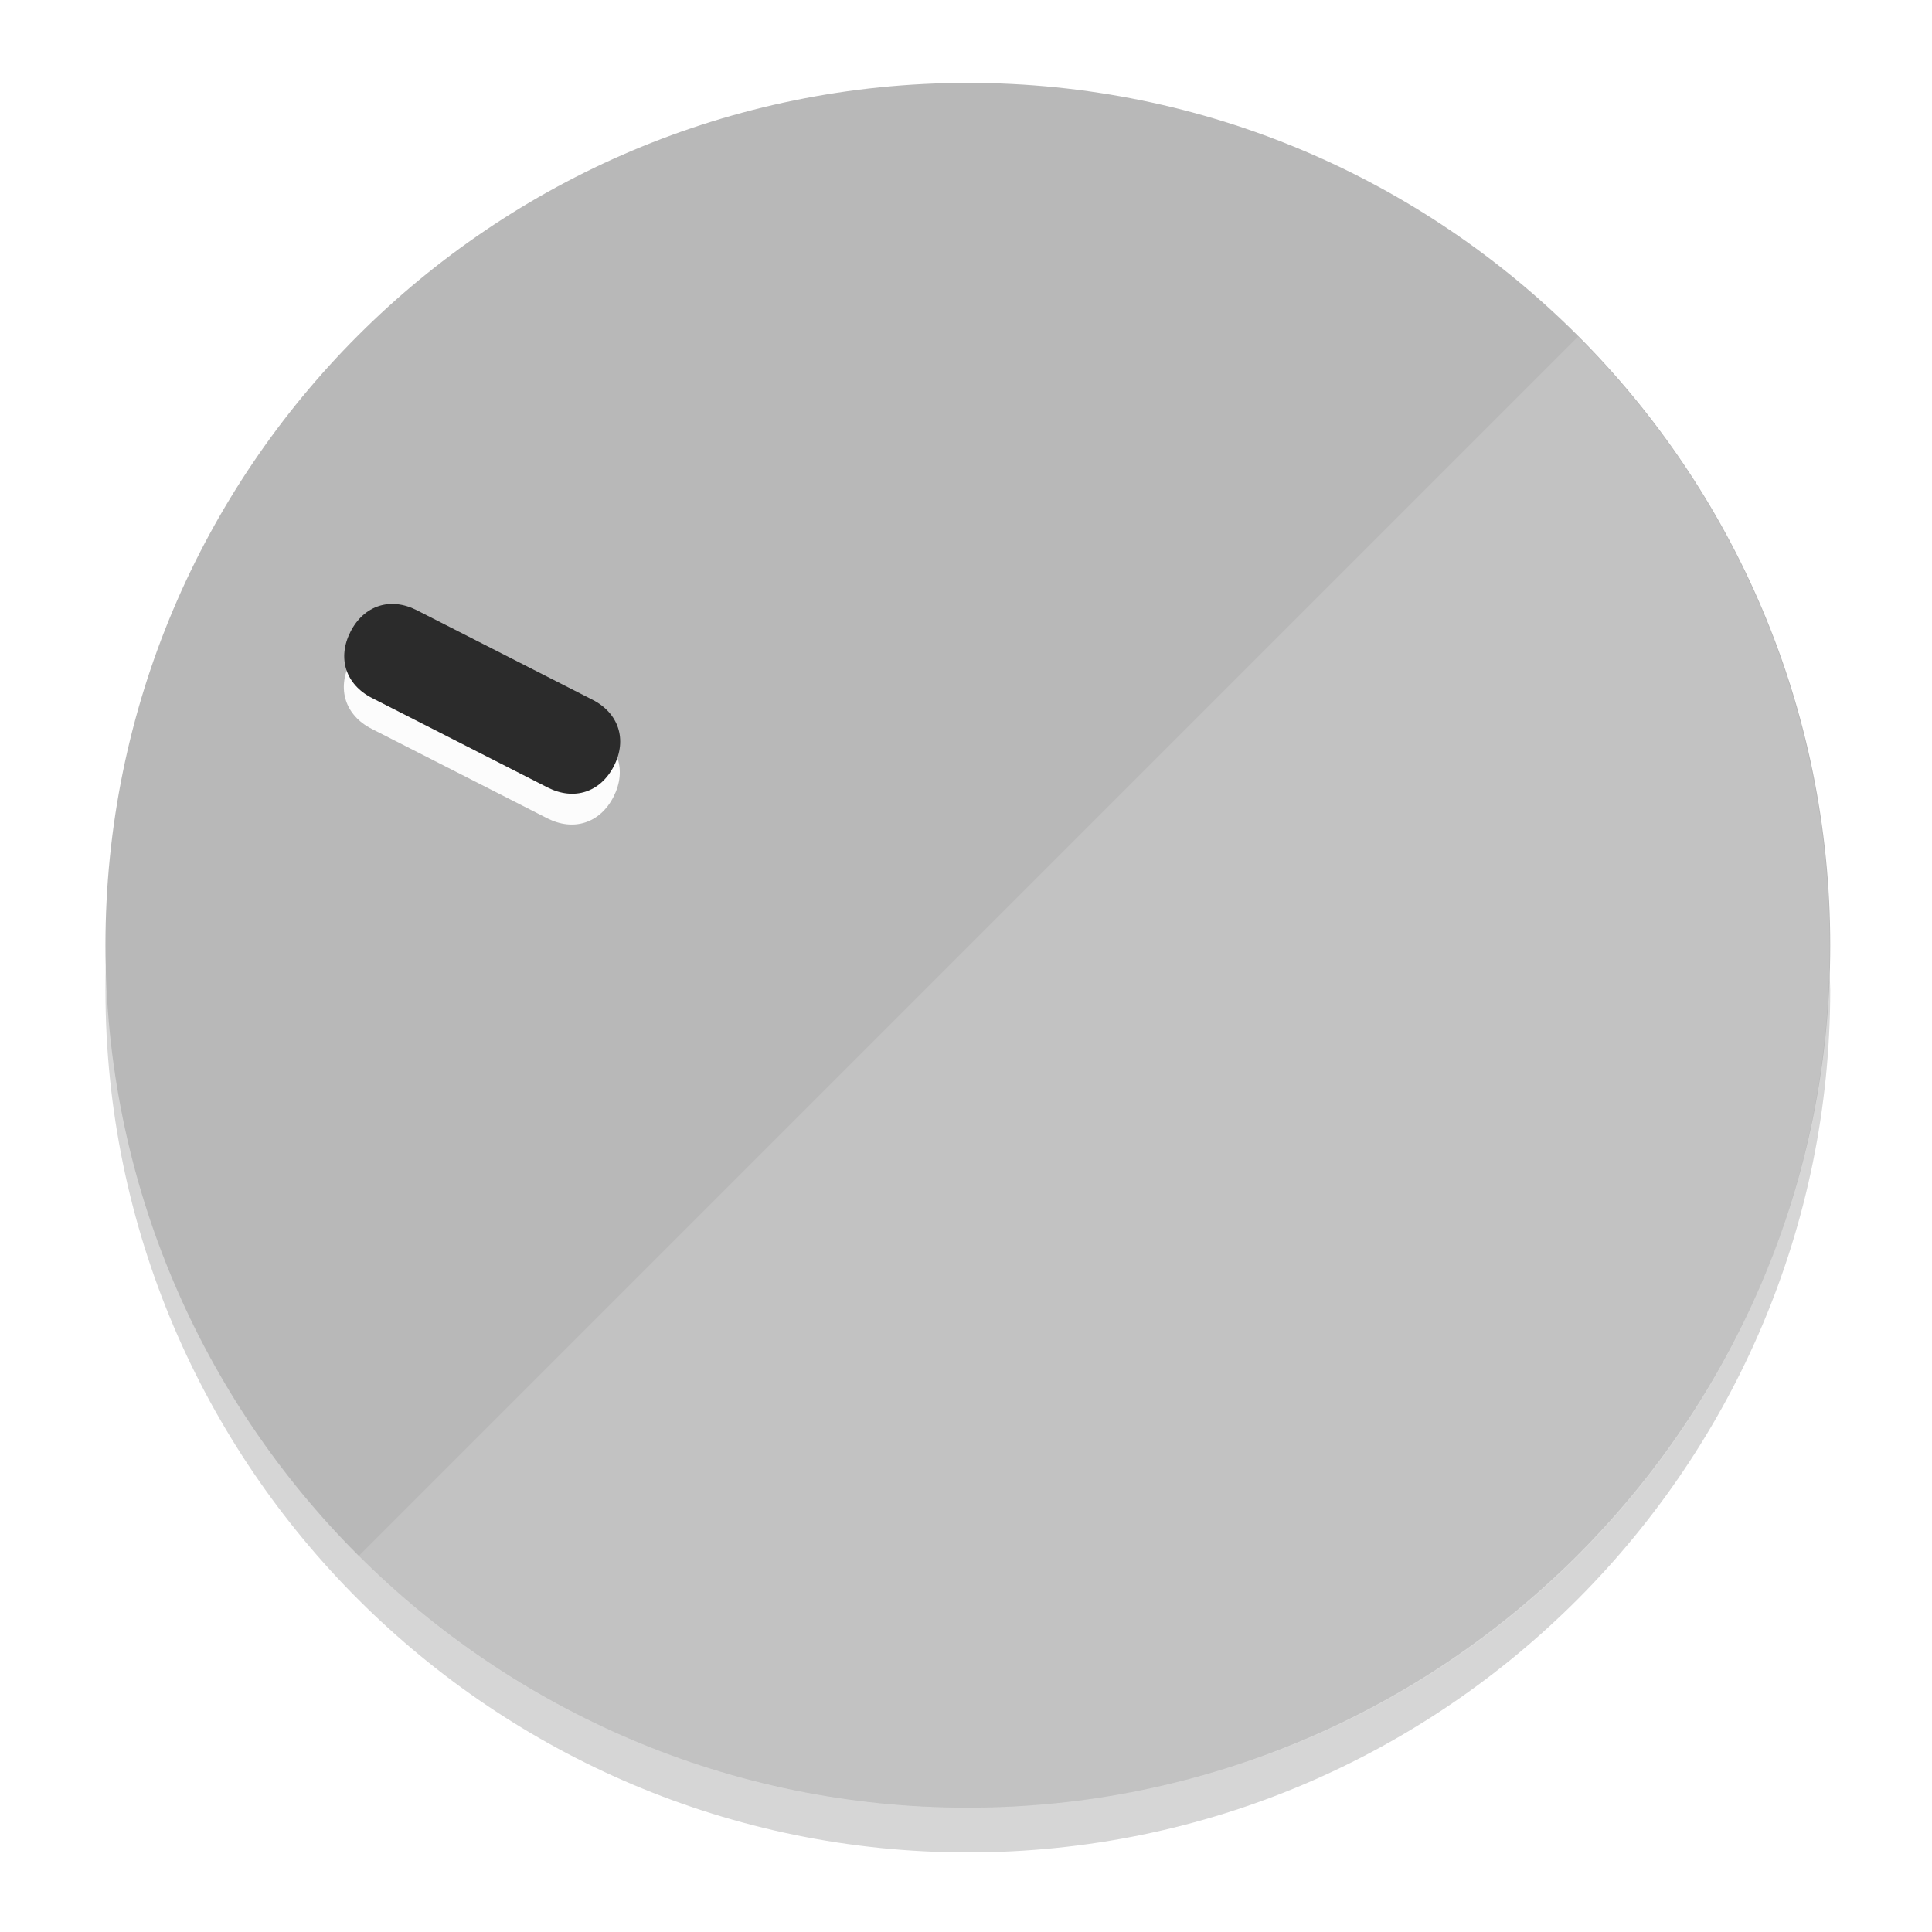
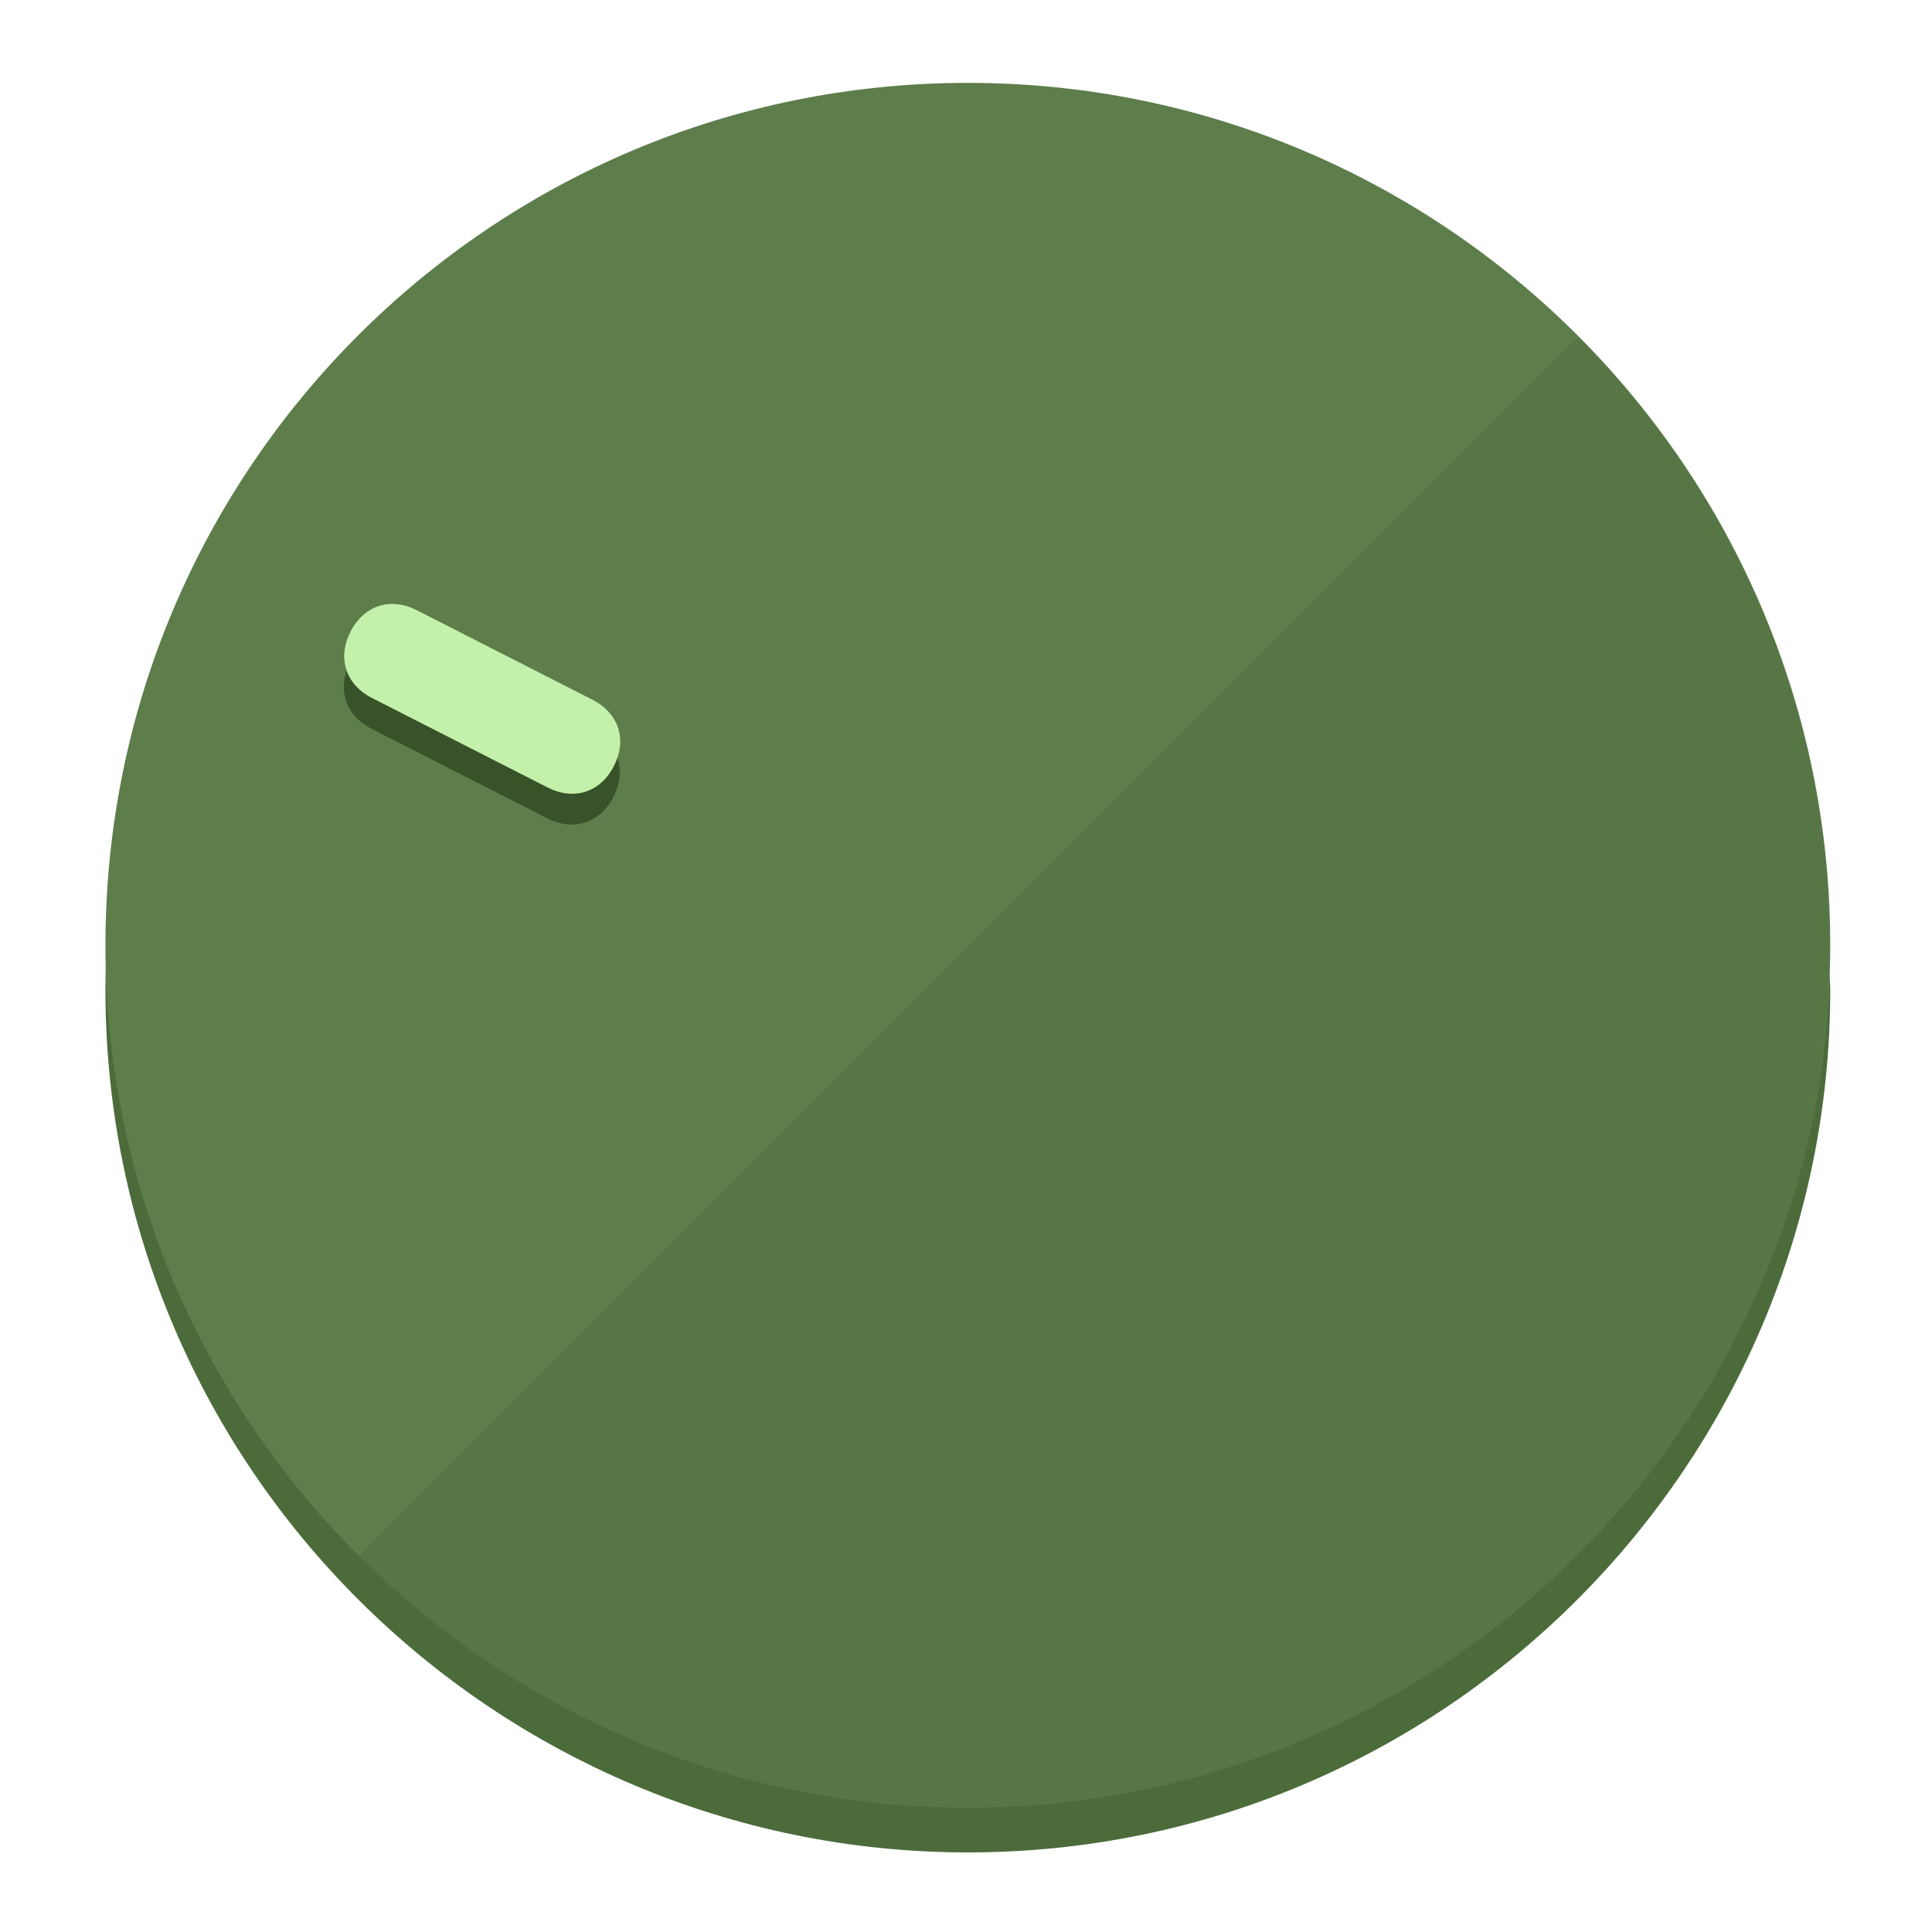
<svg xmlns="http://www.w3.org/2000/svg" height="120px" width="120px" version="1.1" id="Layer_1" viewBox="0 0 496.8 496.8" xml:space="preserve">
  <defs id="defs23" />
  <g id="g3158">
-     <path style="display:inline;fill:#D6D6D6;fill-opacity:1;stroke-width:1.584" d="m 248.875,445.92 c 116.582,0 212.89,-91.238 220.493,-205.286 0,5.069 1.267,8.87 1.267,13.939 0,121.651 -98.842,221.76 -221.76,221.76 -121.651,0 -221.76,-98.842 -221.76,-221.76 0,-5.069 0,-8.87 1.267,-13.939 7.603,114.048 103.91,205.286 220.493,205.286 z" id="path8" />
-     <circle style="display:inline;fill:#B8B8B8;fill-opacity:1;stroke-width:1.584" cx="248.875" cy="243.071" r="221.76" id="circle12" />
-     <path style="display:inline;fill:#FCFCFC;fill-opacity:0.154;stroke-width:1.587" d="m 405.744,86.606 c 86.308,86.308 86.308,227.193 0,313.5 -86.308,86.308 -227.193,86.308 -313.5,0" id="path14" />
+     <path style="display:inline;fill:#4C6B3A;fill-opacity:1;stroke-width:1.584" d="m 248.875,445.92 c 116.582,0 212.89,-91.238 220.493,-205.286 0,5.069 1.267,8.87 1.267,13.939 0,121.651 -98.842,221.76 -221.76,221.76 -121.651,0 -221.76,-98.842 -221.76,-221.76 0,-5.069 0,-8.87 1.267,-13.939 7.603,114.048 103.91,205.286 220.493,205.286 z" id="path8" />
+     <circle style="display:inline;fill:#5D7D4B;fill-opacity:1;stroke-width:1.584" cx="248.875" cy="243.071" r="221.76" id="circle12" />
+     <path style="display:inline;fill:#385229;fill-opacity:0.154;stroke-width:1.587" d="m 405.744,86.606 c 86.308,86.308 86.308,227.193 0,313.5 -86.308,86.308 -227.193,86.308 -313.5,0" id="path14" />
  </g>
  <g id="g3198">
    <circle style="display:none;fill:#000000;fill-opacity:0;stroke-width:1.584" cx="-104.232" cy="331.97" r="221.76" id="circle12-3" transform="rotate(-63)" />
-     <path style="display:inline;fill:#FCFCFC;fill-opacity:1;stroke-width:1.584" d="m 152.23,187.837 c 6.774,3.452 8.99,10.269 5.538,17.044 v 0 c -3.452,6.774 -10.269,8.99 -17.044,5.538 L 95.56,187.407 c -6.774,-3.452 -8.99,-10.269 -5.538,-17.044 v 0 c 3.452,-6.774 10.269,-8.99 17.044,-5.538 z" id="path3789" />
-     <path style="display:inline;fill:#2B2B2B;stroke-width:1.584" d="m 152.333,179.919 c 6.775,3.452 8.99,10.269 5.538,17.044 v 0 c -3.452,6.774 -10.269,8.99 -17.044,5.538 L 95.663,179.489 c -6.774,-3.452 -8.99,-10.269 -5.538,-17.044 v 0 c 3.452,-6.775 10.269,-8.99 17.044,-5.538 z" id="path915" />
+     <path style="display:inline;fill:#385229;fill-opacity:1;stroke-width:1.584" d="m 152.23,187.837 c 6.774,3.452 8.99,10.269 5.538,17.044 v 0 c -3.452,6.774 -10.269,8.99 -17.044,5.538 L 95.56,187.407 c -6.774,-3.452 -8.99,-10.269 -5.538,-17.044 v 0 c 3.452,-6.774 10.269,-8.99 17.044,-5.538 z" id="path3789" />
+     <path style="display:inline;fill:#C3F0AA;stroke-width:1.584" d="m 152.333,179.919 c 6.775,3.452 8.99,10.269 5.538,17.044 v 0 c -3.452,6.774 -10.269,8.99 -17.044,5.538 L 95.663,179.489 c -6.774,-3.452 -8.99,-10.269 -5.538,-17.044 v 0 c 3.452,-6.775 10.269,-8.99 17.044,-5.538 z" id="path915" />
  </g>
</svg>
